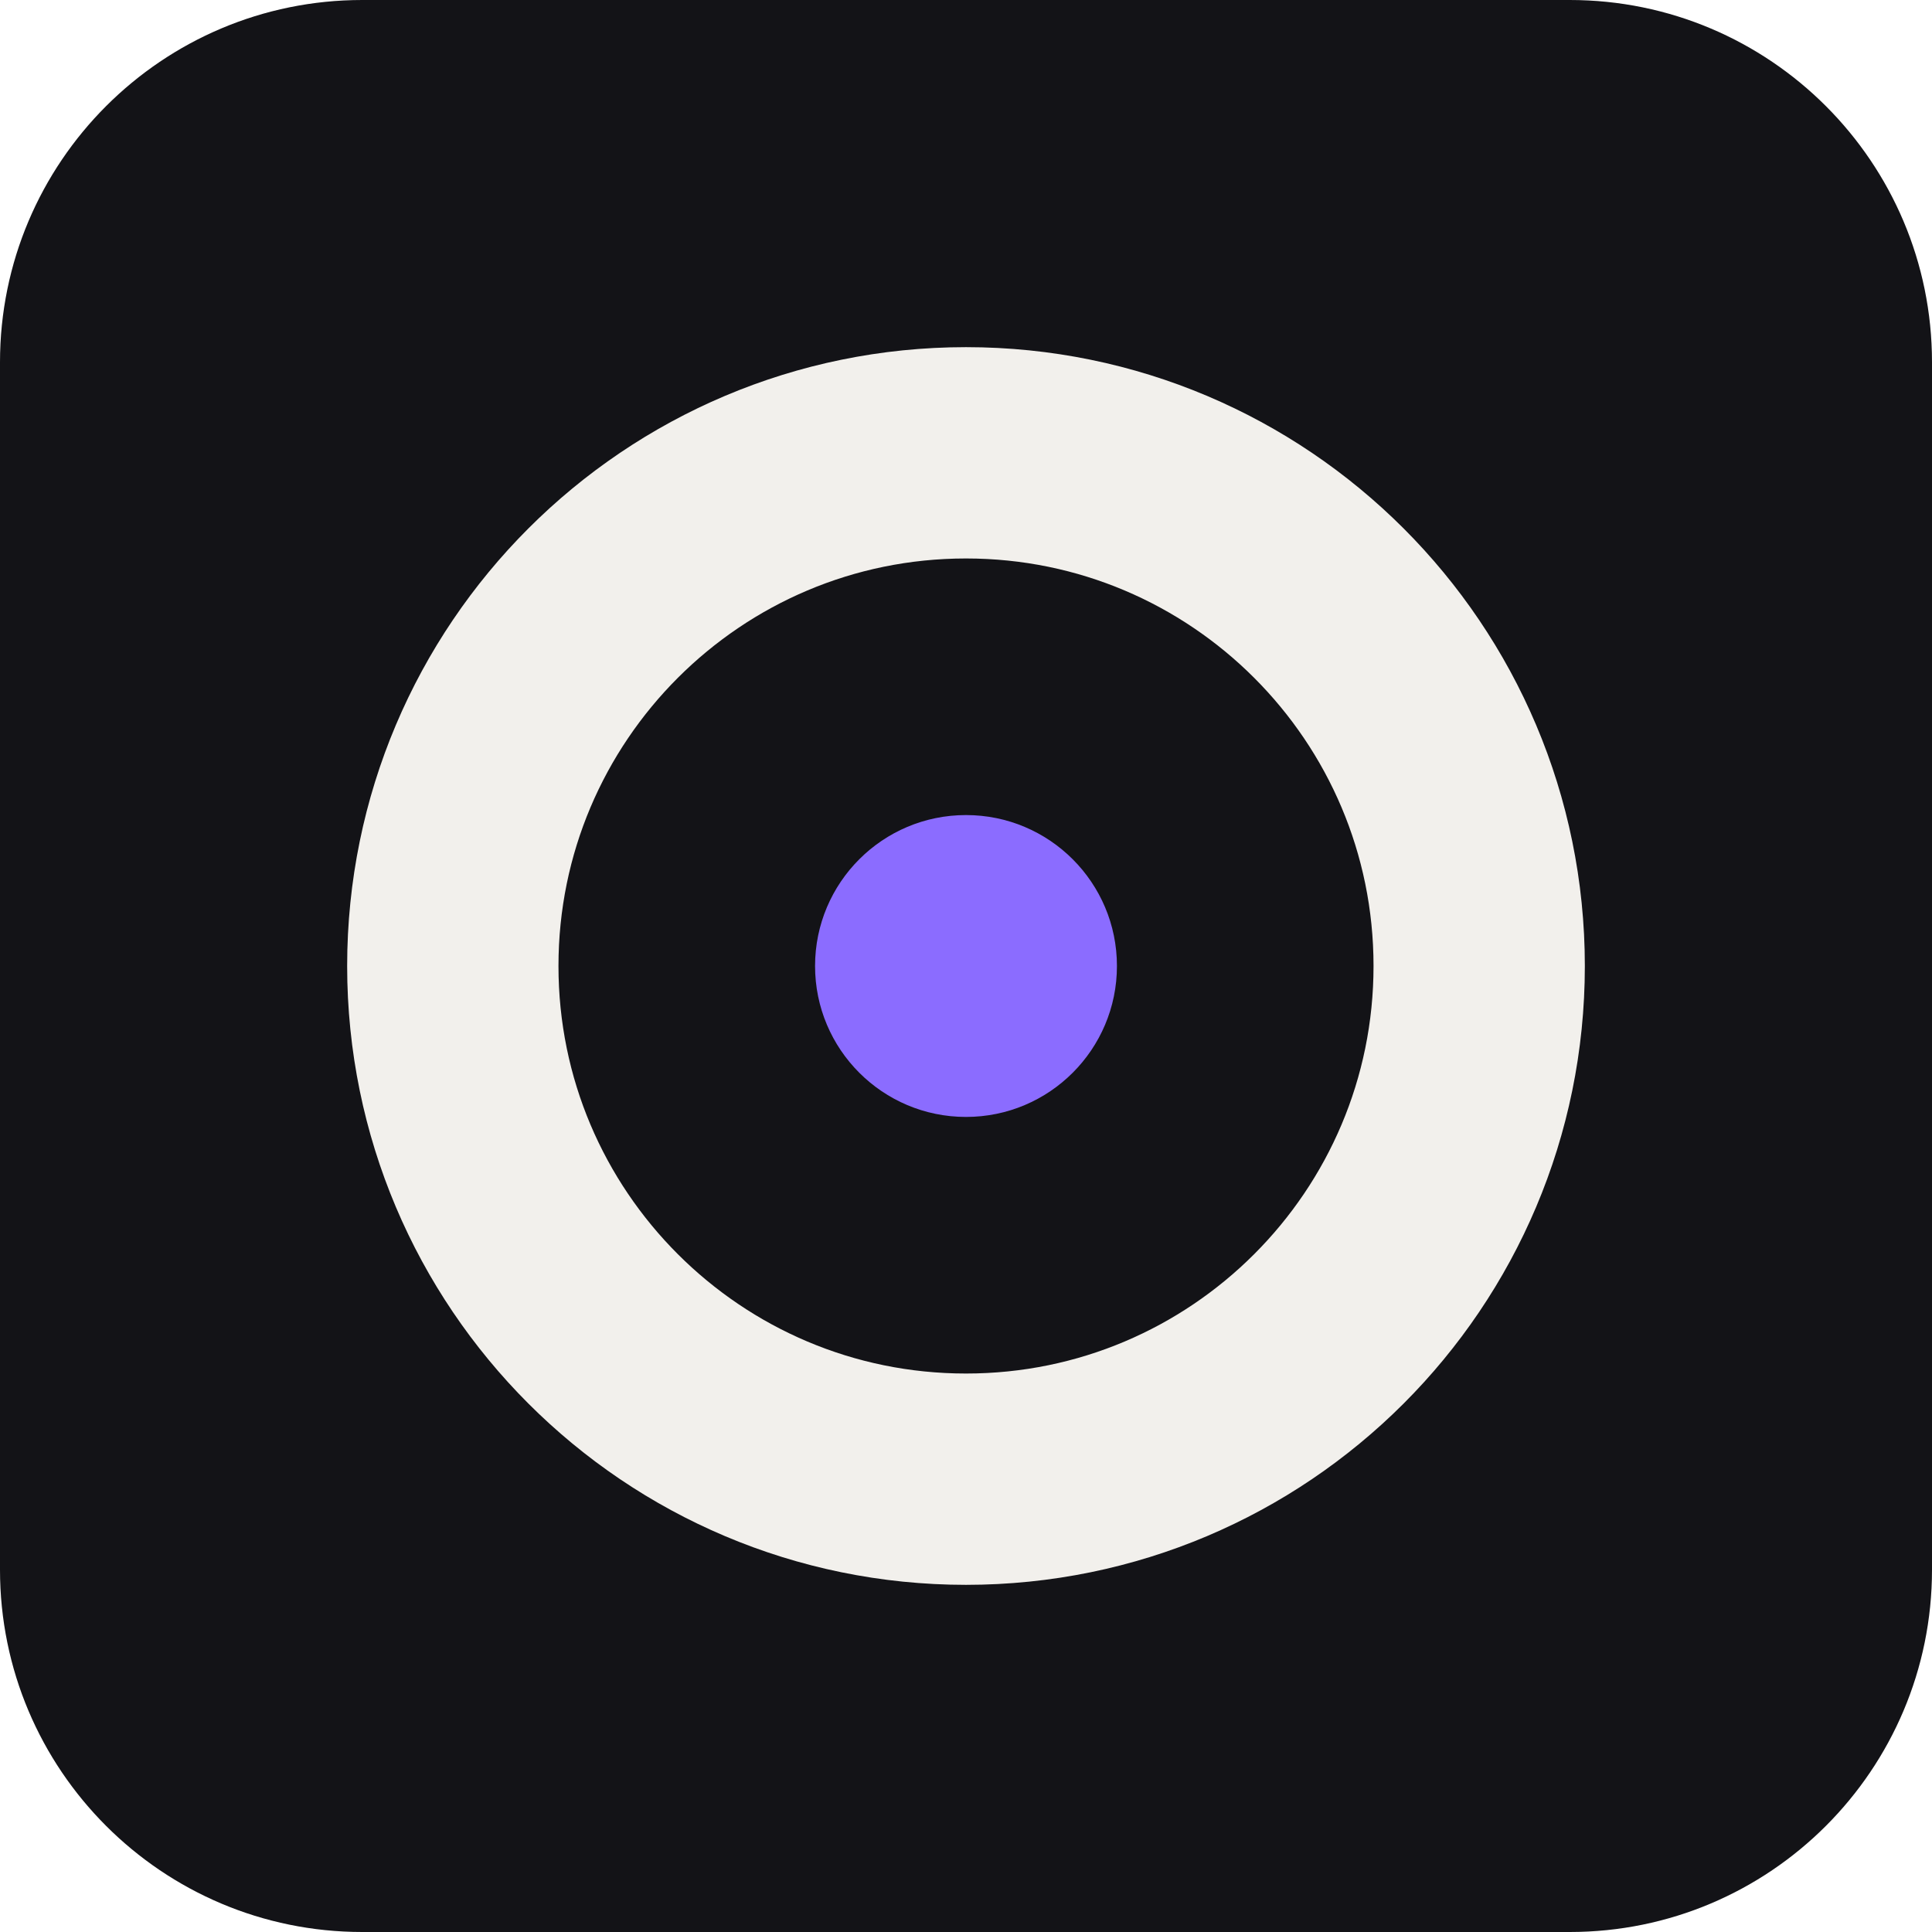
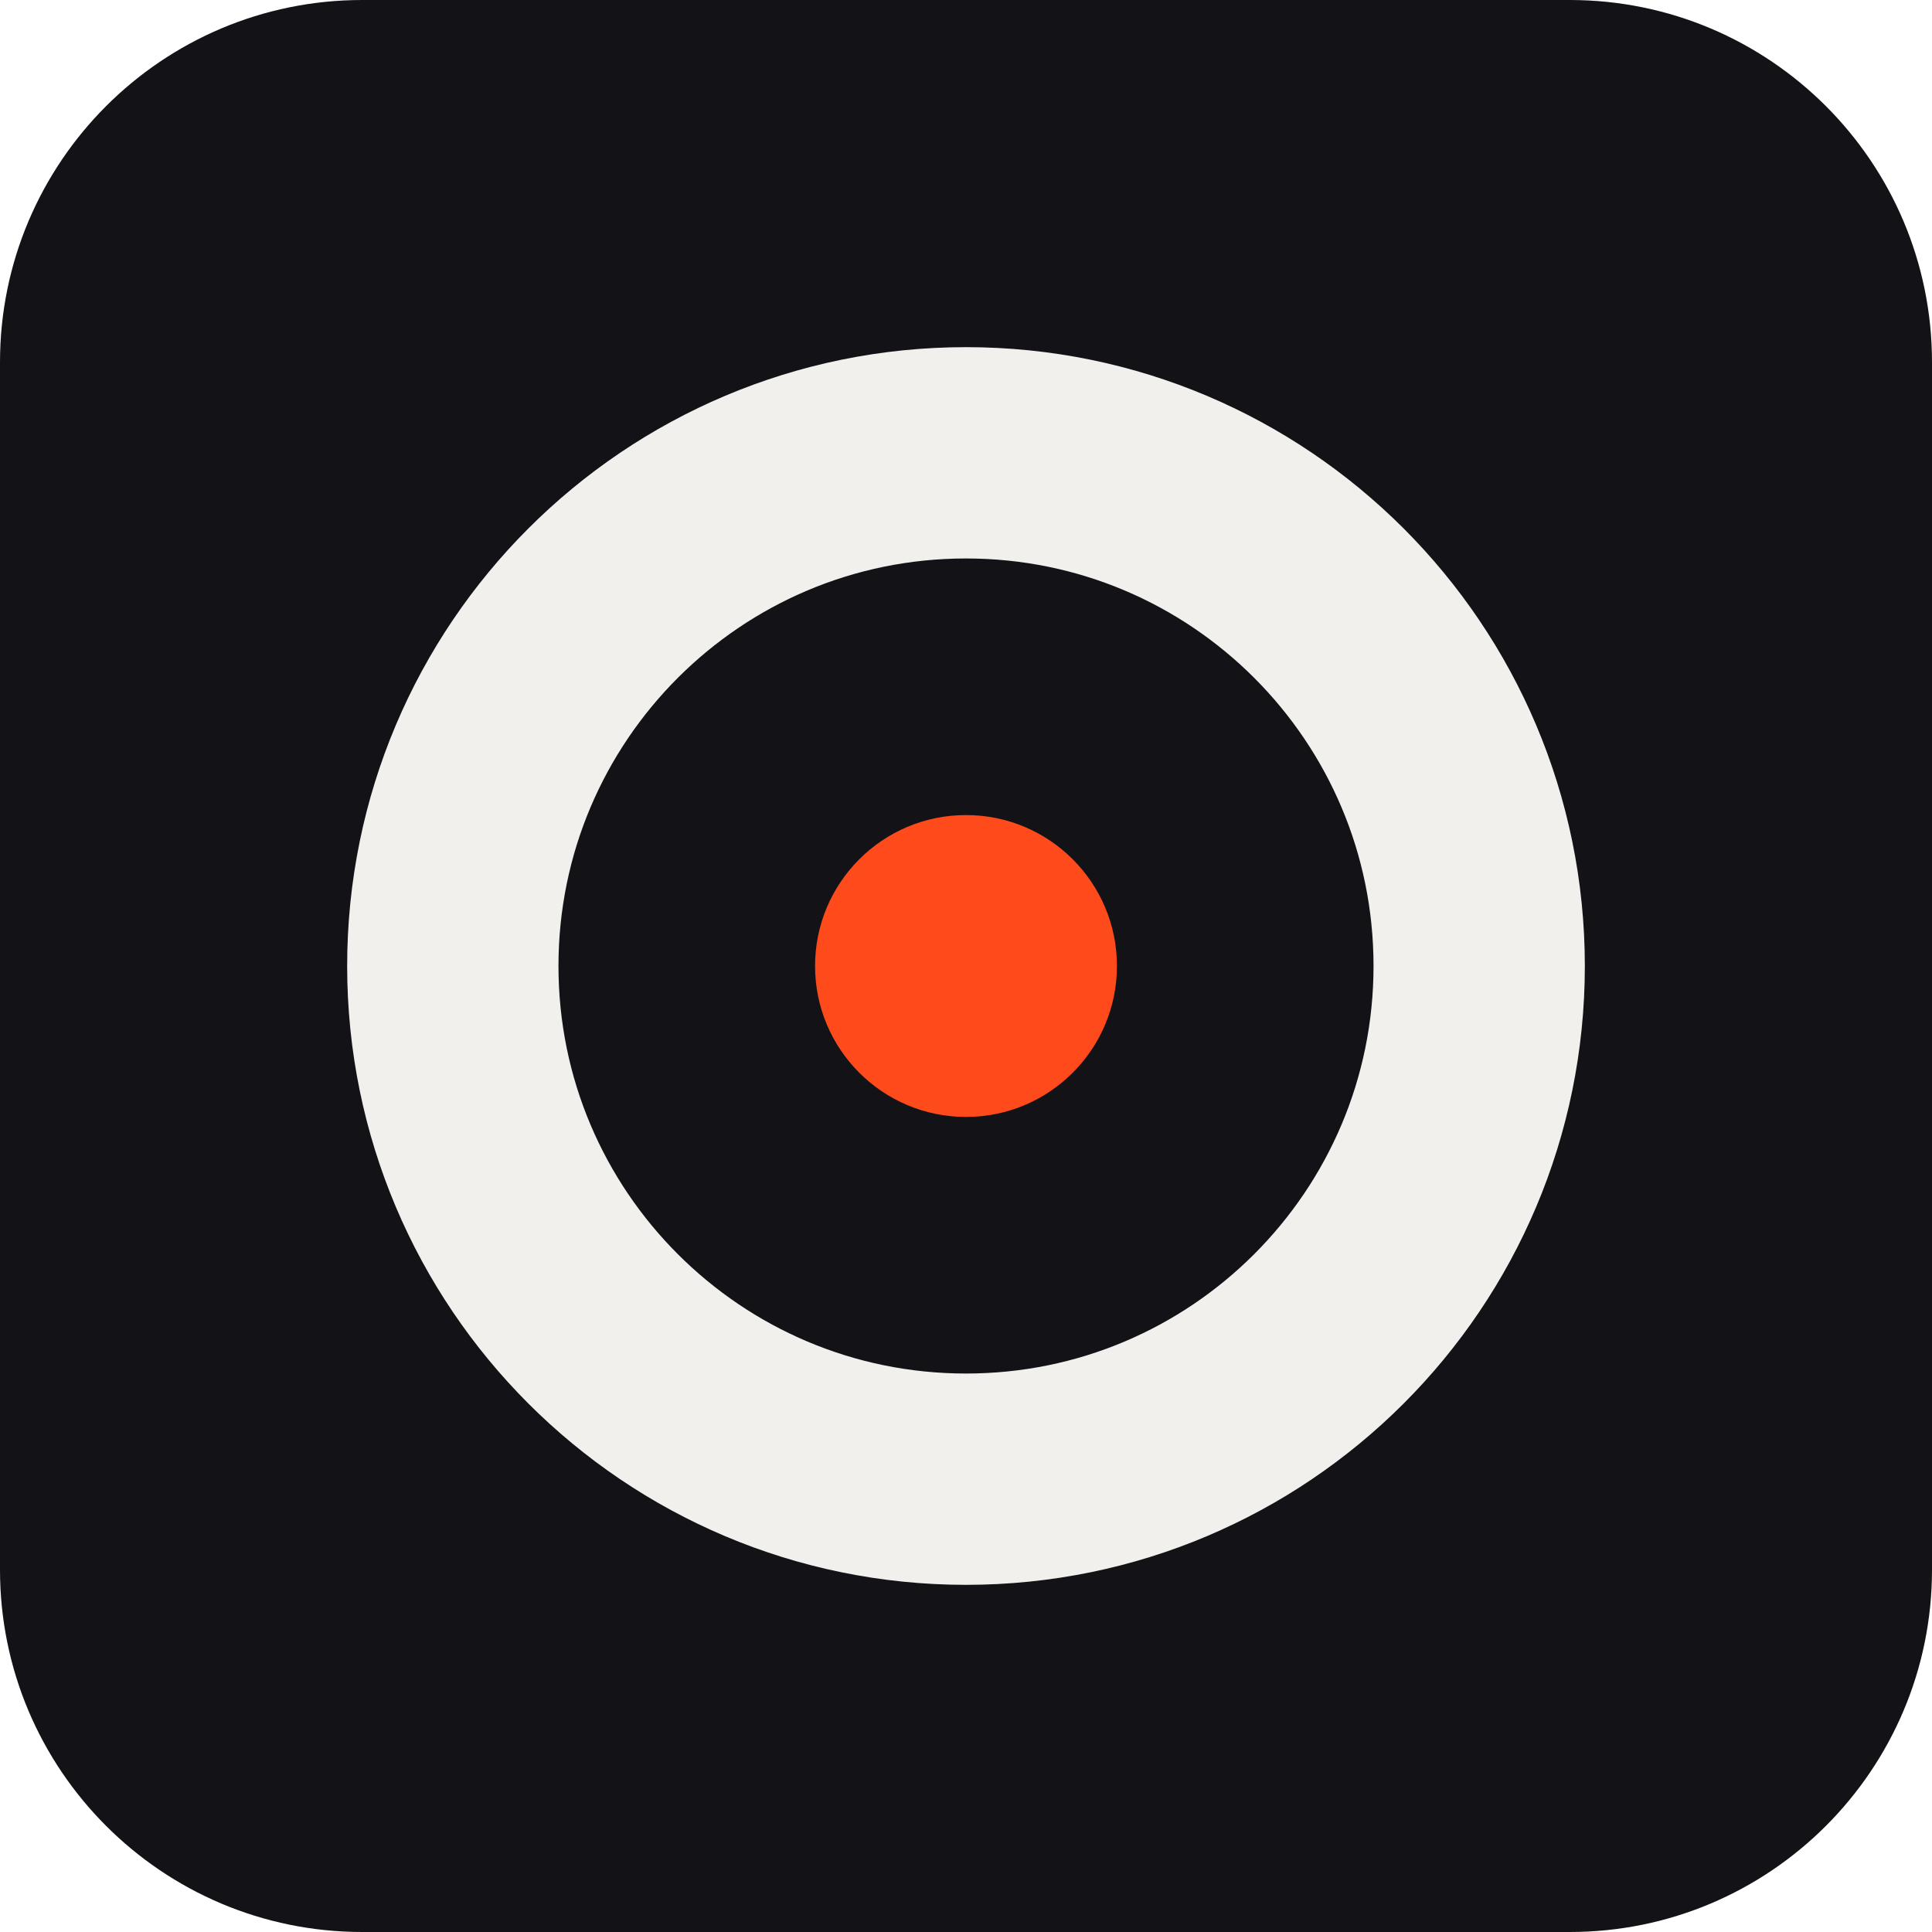
<svg xmlns="http://www.w3.org/2000/svg" viewBox="0 0 64 64">
  <rect width="64" height="64" rx="12" fill="#131317" />
  <circle cx="32" cy="32" r="17" fill="none" stroke="#F2F0EC" stroke-width="7" />
-   <circle cx="32" cy="32" r="5" fill="#8B6CFF" />
+   <circle cx="32" cy="32" r="5" fill="#FF4A1C" />
</svg>
